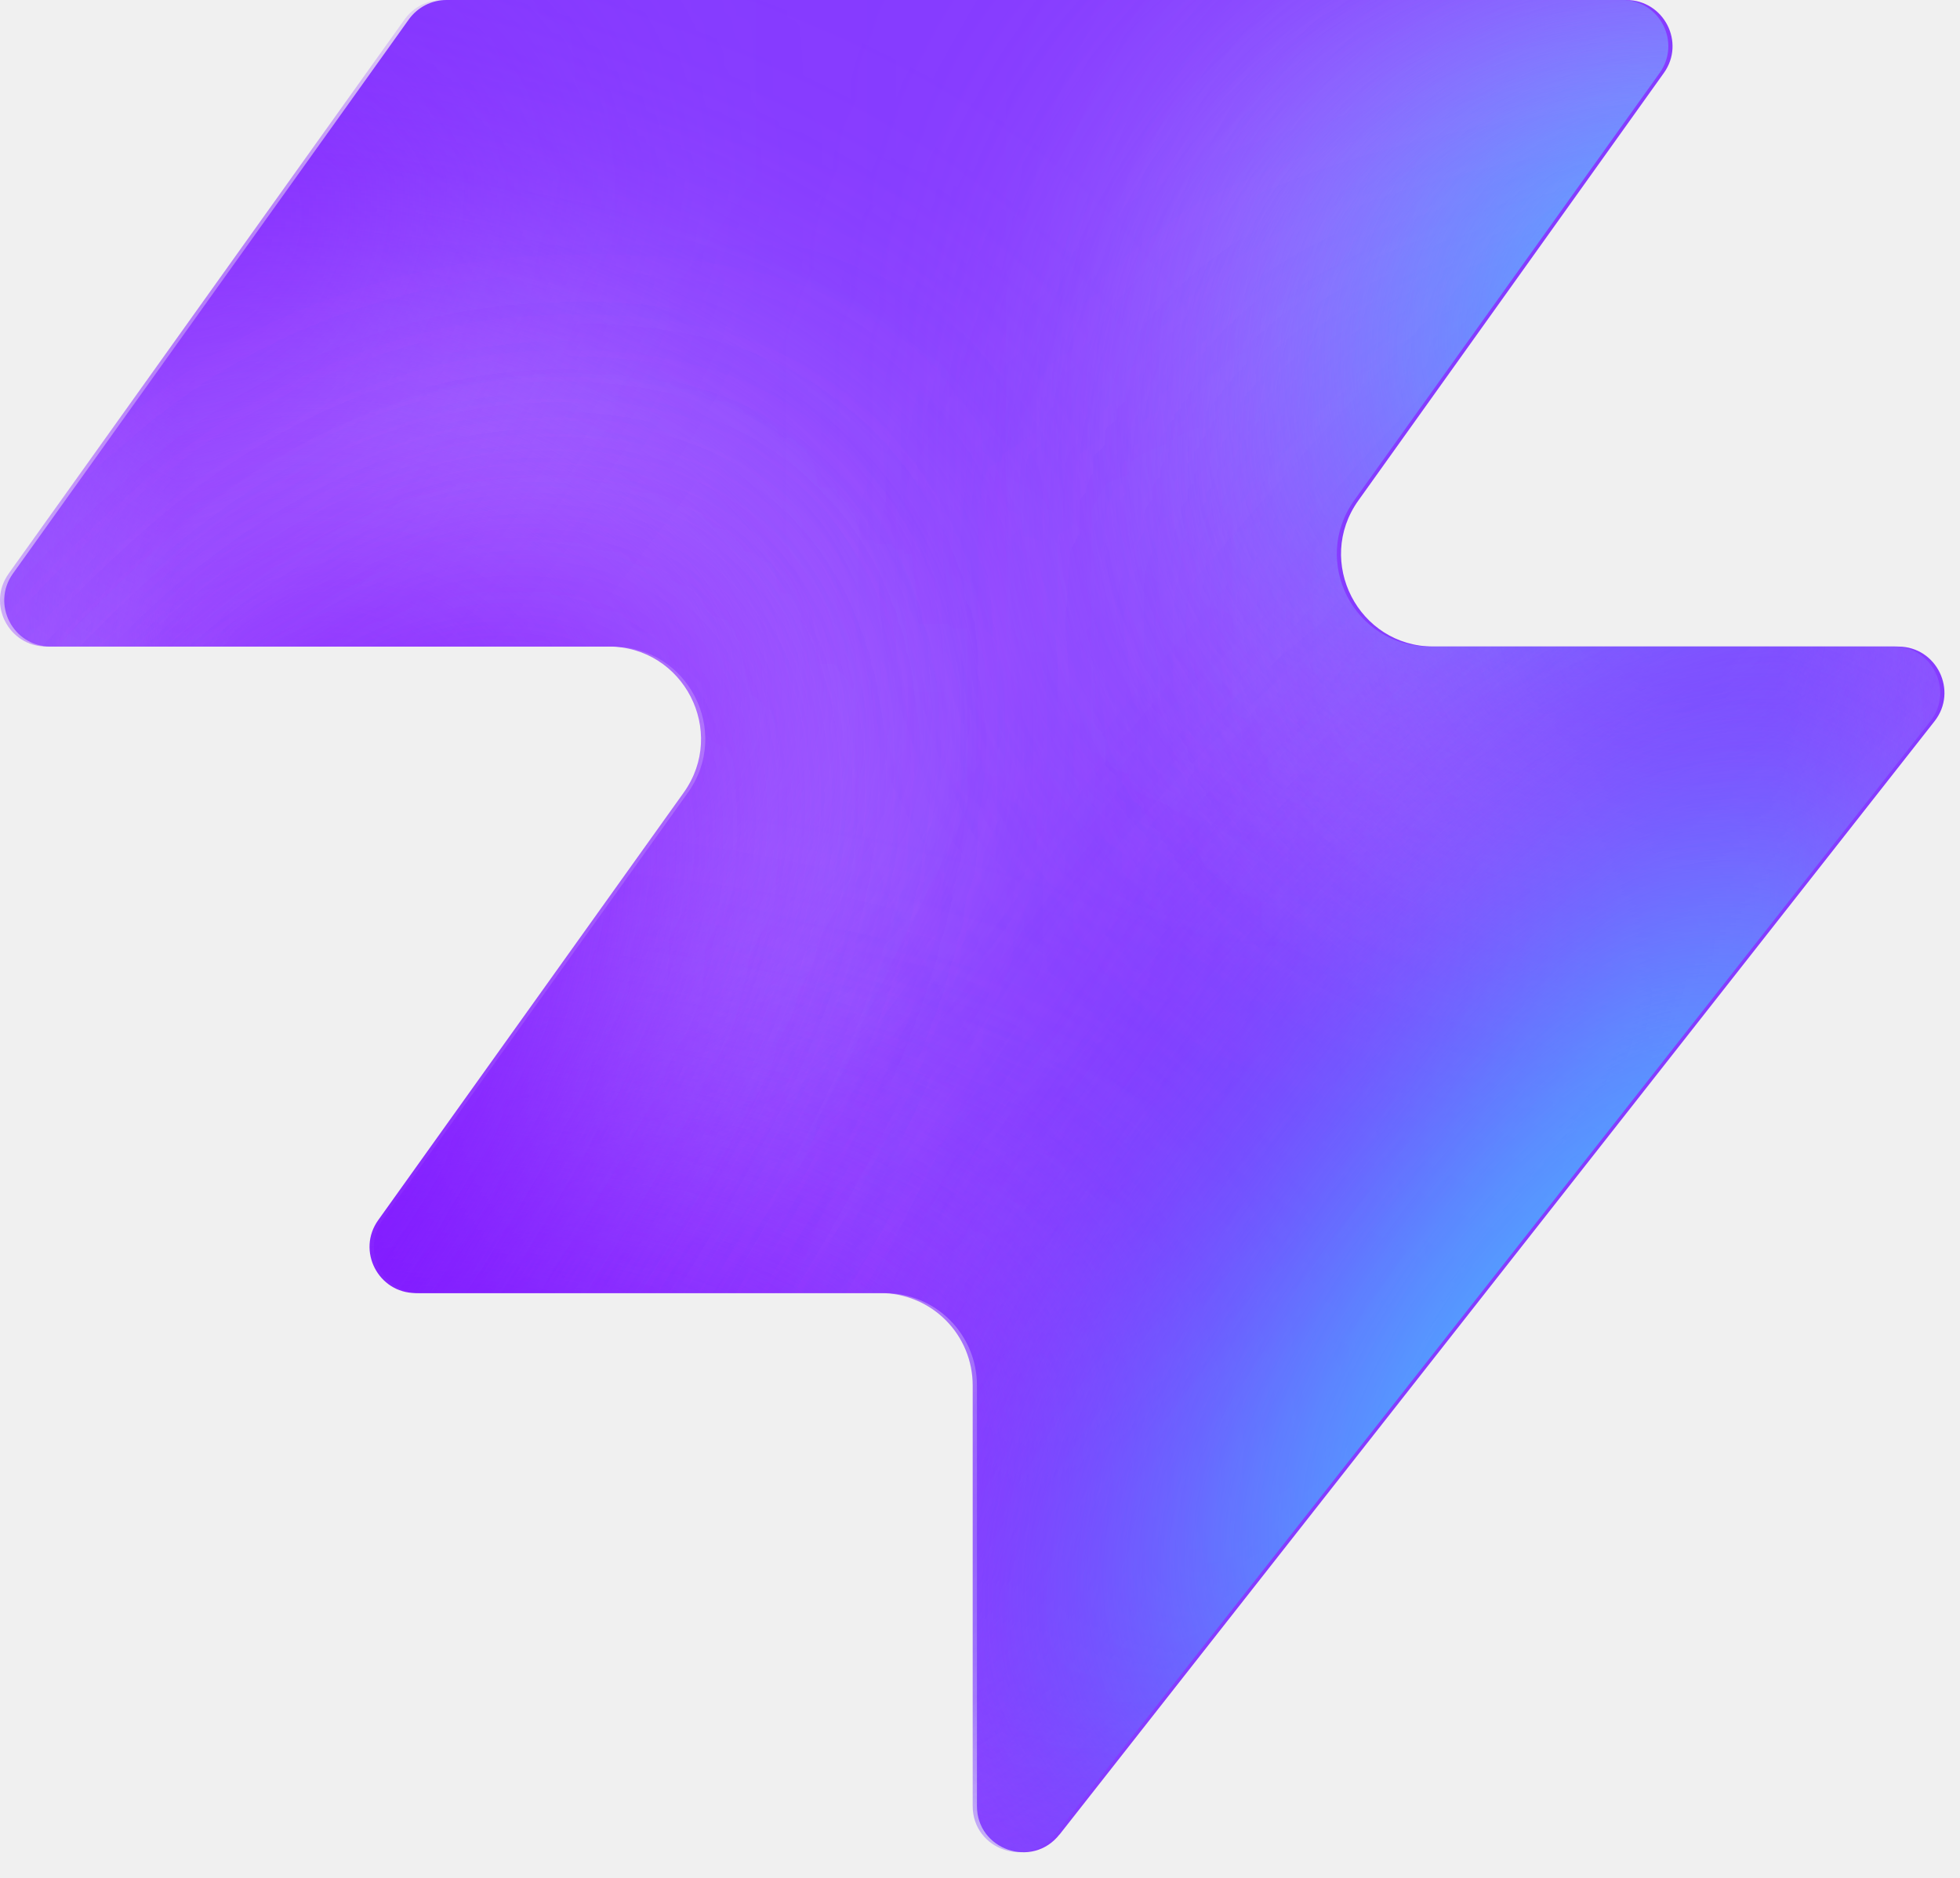
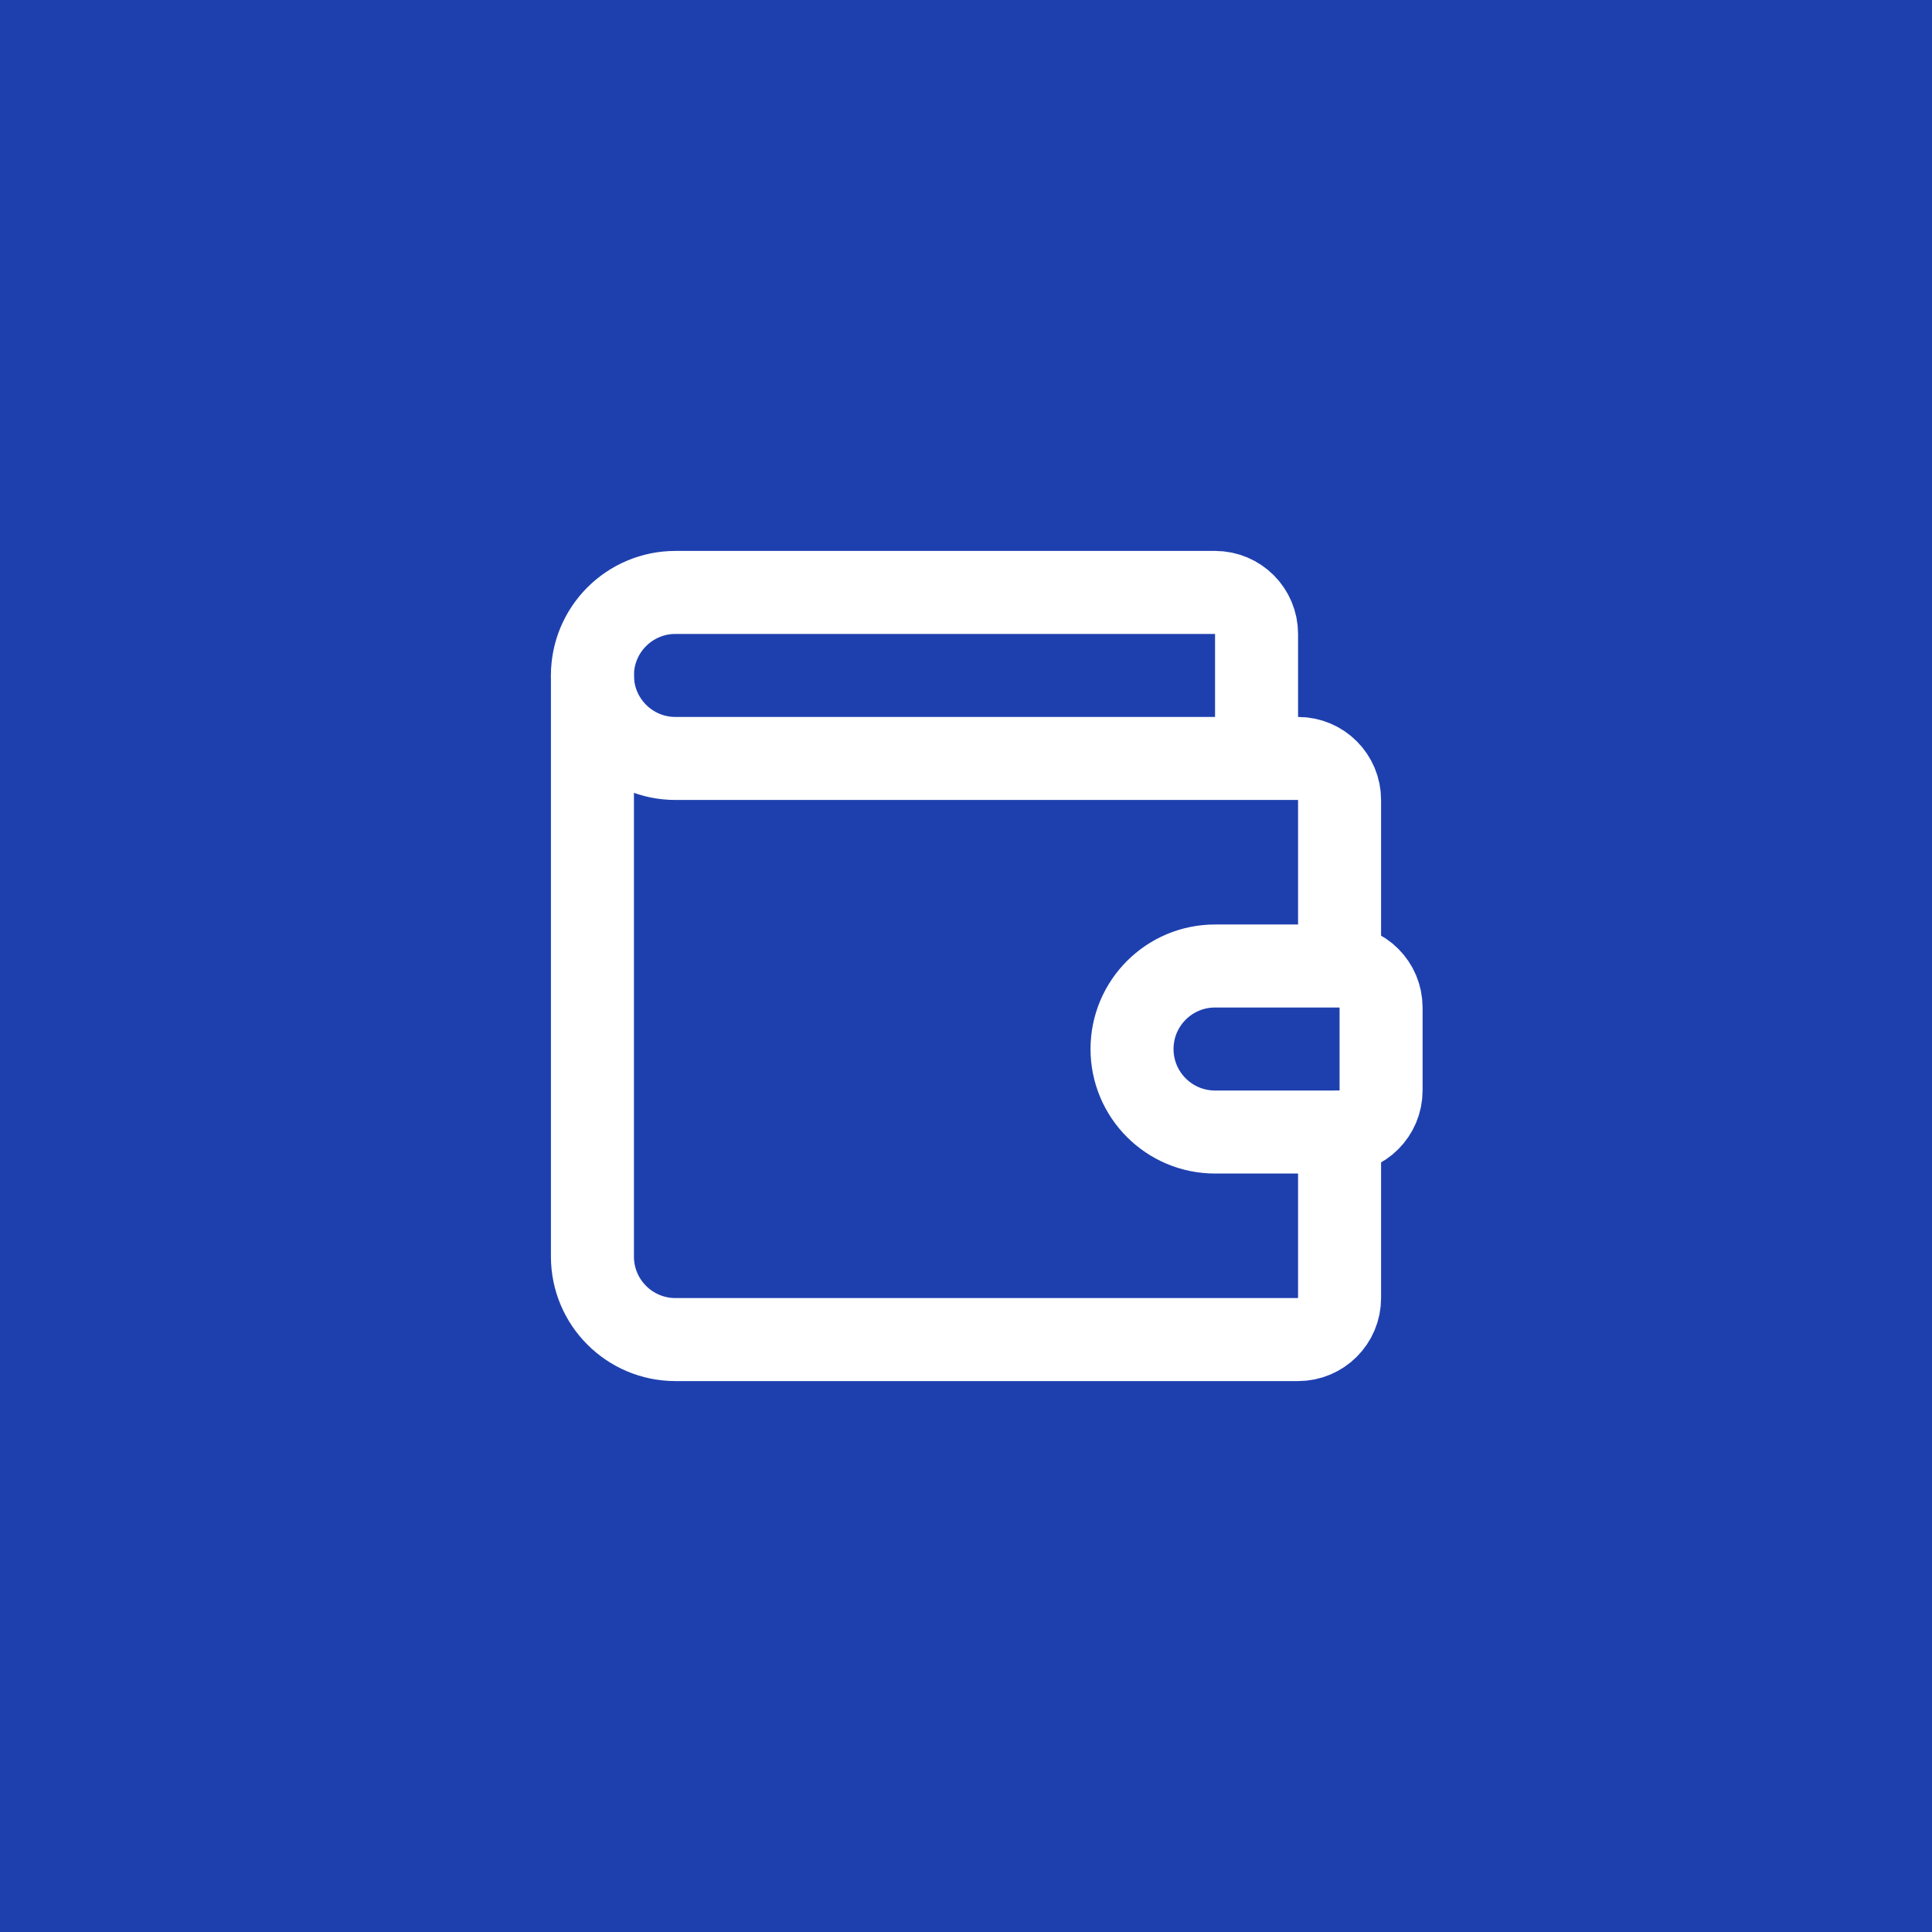
- <svg xmlns="http://www.w3.org/2000/svg" width="48" height="46" fill="none" viewBox="0 0 48 46">
-   <path fill="#863bff" d="M25.946 44.938c-.664.845-2.021.375-2.021-.698V33.937a2.26 2.26 0 0 0-2.262-2.262H10.287c-.92 0-1.456-1.04-.92-1.788l7.48-10.471c1.07-1.497 0-3.578-1.842-3.578H1.237c-.92 0-1.456-1.04-.92-1.788L10.013.474c.214-.297.556-.474.92-.474h28.894c.92 0 1.456 1.04.92 1.788l-7.48 10.471c-1.07 1.498 0 3.579 1.842 3.579h11.377c.943 0 1.473 1.088.89 1.83L25.947 44.94z" style="fill:#863bff;fill:color(display-p3 .525 .23 1);fill-opacity:1" />
-   <mask id="a" width="48" height="46" x="0" y="0" maskUnits="userSpaceOnUse" style="mask-type:alpha">
-     <path fill="#000" d="M25.842 44.938c-.664.844-2.021.375-2.021-.698V33.937a2.26 2.26 0 0 0-2.262-2.262H10.183c-.92 0-1.456-1.04-.92-1.788l7.48-10.471c1.07-1.498 0-3.579-1.842-3.579H1.133c-.92 0-1.456-1.04-.92-1.787L9.91.473c.214-.297.556-.474.92-.474h28.894c.92 0 1.456 1.04.92 1.788l-7.48 10.471c-1.07 1.498 0 3.578 1.842 3.578h11.377c.943 0 1.473 1.088.89 1.832L25.843 44.94z" style="fill:#000;fill-opacity:1" />
-   </mask>
-   <g mask="url(#a)">
-     <g filter="url(#b)">
-       <ellipse cx="5.508" cy="14.704" fill="#ede6ff" rx="5.508" ry="14.704" style="fill:#ede6ff;fill:color(display-p3 .927 .903 1);fill-opacity:1" transform="matrix(.00324 1 1 -.00324 -4.47 31.516)" />
-     </g>
-     <g filter="url(#c)">
-       <ellipse cx="10.399" cy="29.851" fill="#ede6ff" rx="10.399" ry="29.851" style="fill:#ede6ff;fill:color(display-p3 .927 .903 1);fill-opacity:1" transform="matrix(.00324 1 1 -.00324 -39.328 7.883)" />
-     </g>
-     <g filter="url(#d)">
-       <ellipse cx="5.508" cy="30.487" fill="#7e14ff" rx="5.508" ry="30.487" style="fill:#7e14ff;fill:color(display-p3 .492 .077 1);fill-opacity:1" transform="rotate(89.814 -25.913 -14.639)scale(1 -1)" />
-     </g>
-     <g filter="url(#e)">
-       <ellipse cx="5.508" cy="30.599" fill="#7e14ff" rx="5.508" ry="30.599" style="fill:#7e14ff;fill:color(display-p3 .492 .077 1);fill-opacity:1" transform="rotate(89.814 -32.644 -3.334)scale(1 -1)" />
-     </g>
-     <g filter="url(#f)">
-       <ellipse cx="5.508" cy="30.599" fill="#7e14ff" rx="5.508" ry="30.599" style="fill:#7e14ff;fill:color(display-p3 .492 .077 1);fill-opacity:1" transform="matrix(.00324 1 1 -.00324 -34.34 30.47)" />
-     </g>
-     <g filter="url(#g)">
-       <ellipse cx="14.072" cy="22.078" fill="#ede6ff" rx="14.072" ry="22.078" style="fill:#ede6ff;fill:color(display-p3 .927 .903 1);fill-opacity:1" transform="rotate(93.35 24.506 48.493)scale(-1 1)" />
-     </g>
-     <g filter="url(#h)">
-       <ellipse cx="3.47" cy="21.501" fill="#7e14ff" rx="3.47" ry="21.501" style="fill:#7e14ff;fill:color(display-p3 .492 .077 1);fill-opacity:1" transform="rotate(89.009 28.708 47.59)scale(-1 1)" />
-     </g>
-     <g filter="url(#i)">
-       <ellipse cx="3.47" cy="21.501" fill="#7e14ff" rx="3.47" ry="21.501" style="fill:#7e14ff;fill:color(display-p3 .492 .077 1);fill-opacity:1" transform="rotate(89.009 28.708 47.59)scale(-1 1)" />
-     </g>
-     <g filter="url(#j)">
-       <ellipse cx=".387" cy="8.972" fill="#7e14ff" rx="4.407" ry="29.108" style="fill:#7e14ff;fill:color(display-p3 .492 .077 1);fill-opacity:1" transform="rotate(39.51 .387 8.972)" />
-     </g>
-     <g filter="url(#k)">
-       <ellipse cx="47.523" cy="-6.092" fill="#7e14ff" rx="4.407" ry="29.108" style="fill:#7e14ff;fill:color(display-p3 .492 .077 1);fill-opacity:1" transform="rotate(37.892 47.523 -6.092)" />
-     </g>
-     <g filter="url(#l)">
-       <ellipse cx="41.412" cy="6.333" fill="#47bfff" rx="5.971" ry="9.665" style="fill:#47bfff;fill:color(display-p3 .28 .748 1);fill-opacity:1" transform="rotate(37.892 41.412 6.333)" />
-     </g>
-     <g filter="url(#m)">
-       <ellipse cx="-1.879" cy="38.332" fill="#7e14ff" rx="4.407" ry="29.108" style="fill:#7e14ff;fill:color(display-p3 .492 .077 1);fill-opacity:1" transform="rotate(37.892 -1.88 38.332)" />
-     </g>
-     <g filter="url(#n)">
-       <ellipse cx="-1.879" cy="38.332" fill="#7e14ff" rx="4.407" ry="29.108" style="fill:#7e14ff;fill:color(display-p3 .492 .077 1);fill-opacity:1" transform="rotate(37.892 -1.88 38.332)" />
-     </g>
-     <g filter="url(#o)">
-       <ellipse cx="35.651" cy="29.907" fill="#7e14ff" rx="4.407" ry="29.108" style="fill:#7e14ff;fill:color(display-p3 .492 .077 1);fill-opacity:1" transform="rotate(37.892 35.651 29.907)" />
-     </g>
-     <g filter="url(#p)">
-       <ellipse cx="38.418" cy="32.4" fill="#47bfff" rx="5.971" ry="15.297" style="fill:#47bfff;fill:color(display-p3 .28 .748 1);fill-opacity:1" transform="rotate(37.892 38.418 32.4)" />
-     </g>
+ <svg xmlns="http://www.w3.org/2000/svg" viewBox="0 0 512 512" width="512" height="512">
+   <rect width="512" height="512" fill="#1e40af" />
+   <g transform="translate(124 124) scale(11)" fill="none" stroke="#ffffff" stroke-width="2" stroke-linecap="round" stroke-linejoin="round">
+     <path d="M19 7V4a1 1 0 0 0-1-1H5a2 2 0 0 0 0 4h15a1 1 0 0 1 1 1v4h-3a2 2 0 0 0 0 4h3a1 1 0 0 0 1-1v-2a1 1 0 0 0-1-1" />
+     <path d="M3 5v14a2 2 0 0 0 2 2h15a1 1 0 0 0 1-1v-4" />
  </g>
-   <defs>
-     <filter id="b" width="60.045" height="41.654" x="-19.77" y="16.149" color-interpolation-filters="sRGB" filterUnits="userSpaceOnUse">
-       <feFlood flood-opacity="0" result="BackgroundImageFix" />
-       <feBlend in="SourceGraphic" in2="BackgroundImageFix" result="shape" />
-       <feGaussianBlur result="effect1_foregroundBlur_2002_17158" stdDeviation="7.659" />
-     </filter>
-     <filter id="c" width="90.34" height="51.437" x="-54.613" y="-7.533" color-interpolation-filters="sRGB" filterUnits="userSpaceOnUse">
-       <feFlood flood-opacity="0" result="BackgroundImageFix" />
-       <feBlend in="SourceGraphic" in2="BackgroundImageFix" result="shape" />
-       <feGaussianBlur result="effect1_foregroundBlur_2002_17158" stdDeviation="7.659" />
-     </filter>
-     <filter id="d" width="79.355" height="29.4" x="-49.64" y="2.03" color-interpolation-filters="sRGB" filterUnits="userSpaceOnUse">
-       <feFlood flood-opacity="0" result="BackgroundImageFix" />
-       <feBlend in="SourceGraphic" in2="BackgroundImageFix" result="shape" />
-       <feGaussianBlur result="effect1_foregroundBlur_2002_17158" stdDeviation="4.596" />
-     </filter>
-     <filter id="e" width="79.579" height="29.4" x="-45.045" y="20.029" color-interpolation-filters="sRGB" filterUnits="userSpaceOnUse">
-       <feFlood flood-opacity="0" result="BackgroundImageFix" />
-       <feBlend in="SourceGraphic" in2="BackgroundImageFix" result="shape" />
-       <feGaussianBlur result="effect1_foregroundBlur_2002_17158" stdDeviation="4.596" />
-     </filter>
-     <filter id="f" width="79.579" height="29.4" x="-43.513" y="21.178" color-interpolation-filters="sRGB" filterUnits="userSpaceOnUse">
-       <feFlood flood-opacity="0" result="BackgroundImageFix" />
-       <feBlend in="SourceGraphic" in2="BackgroundImageFix" result="shape" />
-       <feGaussianBlur result="effect1_foregroundBlur_2002_17158" stdDeviation="4.596" />
-     </filter>
-     <filter id="g" width="74.749" height="58.852" x="15.756" y="-17.901" color-interpolation-filters="sRGB" filterUnits="userSpaceOnUse">
-       <feFlood flood-opacity="0" result="BackgroundImageFix" />
-       <feBlend in="SourceGraphic" in2="BackgroundImageFix" result="shape" />
-       <feGaussianBlur result="effect1_foregroundBlur_2002_17158" stdDeviation="7.659" />
-     </filter>
-     <filter id="h" width="61.377" height="25.362" x="23.548" y="2.284" color-interpolation-filters="sRGB" filterUnits="userSpaceOnUse">
-       <feFlood flood-opacity="0" result="BackgroundImageFix" />
-       <feBlend in="SourceGraphic" in2="BackgroundImageFix" result="shape" />
-       <feGaussianBlur result="effect1_foregroundBlur_2002_17158" stdDeviation="4.596" />
-     </filter>
-     <filter id="i" width="61.377" height="25.362" x="23.548" y="2.284" color-interpolation-filters="sRGB" filterUnits="userSpaceOnUse">
-       <feFlood flood-opacity="0" result="BackgroundImageFix" />
-       <feBlend in="SourceGraphic" in2="BackgroundImageFix" result="shape" />
-       <feGaussianBlur result="effect1_foregroundBlur_2002_17158" stdDeviation="4.596" />
-     </filter>
-     <filter id="j" width="56.045" height="63.649" x="-27.636" y="-22.853" color-interpolation-filters="sRGB" filterUnits="userSpaceOnUse">
-       <feFlood flood-opacity="0" result="BackgroundImageFix" />
-       <feBlend in="SourceGraphic" in2="BackgroundImageFix" result="shape" />
-       <feGaussianBlur result="effect1_foregroundBlur_2002_17158" stdDeviation="4.596" />
-     </filter>
-     <filter id="k" width="54.814" height="64.646" x="20.116" y="-38.415" color-interpolation-filters="sRGB" filterUnits="userSpaceOnUse">
-       <feFlood flood-opacity="0" result="BackgroundImageFix" />
-       <feBlend in="SourceGraphic" in2="BackgroundImageFix" result="shape" />
-       <feGaussianBlur result="effect1_foregroundBlur_2002_17158" stdDeviation="4.596" />
-     </filter>
-     <filter id="l" width="33.541" height="35.313" x="24.641" y="-11.323" color-interpolation-filters="sRGB" filterUnits="userSpaceOnUse">
-       <feFlood flood-opacity="0" result="BackgroundImageFix" />
-       <feBlend in="SourceGraphic" in2="BackgroundImageFix" result="shape" />
-       <feGaussianBlur result="effect1_foregroundBlur_2002_17158" stdDeviation="4.596" />
-     </filter>
-     <filter id="m" width="54.814" height="64.646" x="-29.286" y="6.009" color-interpolation-filters="sRGB" filterUnits="userSpaceOnUse">
-       <feFlood flood-opacity="0" result="BackgroundImageFix" />
-       <feBlend in="SourceGraphic" in2="BackgroundImageFix" result="shape" />
-       <feGaussianBlur result="effect1_foregroundBlur_2002_17158" stdDeviation="4.596" />
-     </filter>
-     <filter id="n" width="54.814" height="64.646" x="-29.286" y="6.009" color-interpolation-filters="sRGB" filterUnits="userSpaceOnUse">
-       <feFlood flood-opacity="0" result="BackgroundImageFix" />
-       <feBlend in="SourceGraphic" in2="BackgroundImageFix" result="shape" />
-       <feGaussianBlur result="effect1_foregroundBlur_2002_17158" stdDeviation="4.596" />
-     </filter>
-     <filter id="o" width="54.814" height="64.646" x="8.244" y="-2.416" color-interpolation-filters="sRGB" filterUnits="userSpaceOnUse">
-       <feFlood flood-opacity="0" result="BackgroundImageFix" />
-       <feBlend in="SourceGraphic" in2="BackgroundImageFix" result="shape" />
-       <feGaussianBlur result="effect1_foregroundBlur_2002_17158" stdDeviation="4.596" />
-     </filter>
-     <filter id="p" width="39.409" height="43.623" x="18.713" y="10.588" color-interpolation-filters="sRGB" filterUnits="userSpaceOnUse">
-       <feFlood flood-opacity="0" result="BackgroundImageFix" />
-       <feBlend in="SourceGraphic" in2="BackgroundImageFix" result="shape" />
-       <feGaussianBlur result="effect1_foregroundBlur_2002_17158" stdDeviation="4.596" />
-     </filter>
-   </defs>
</svg>
